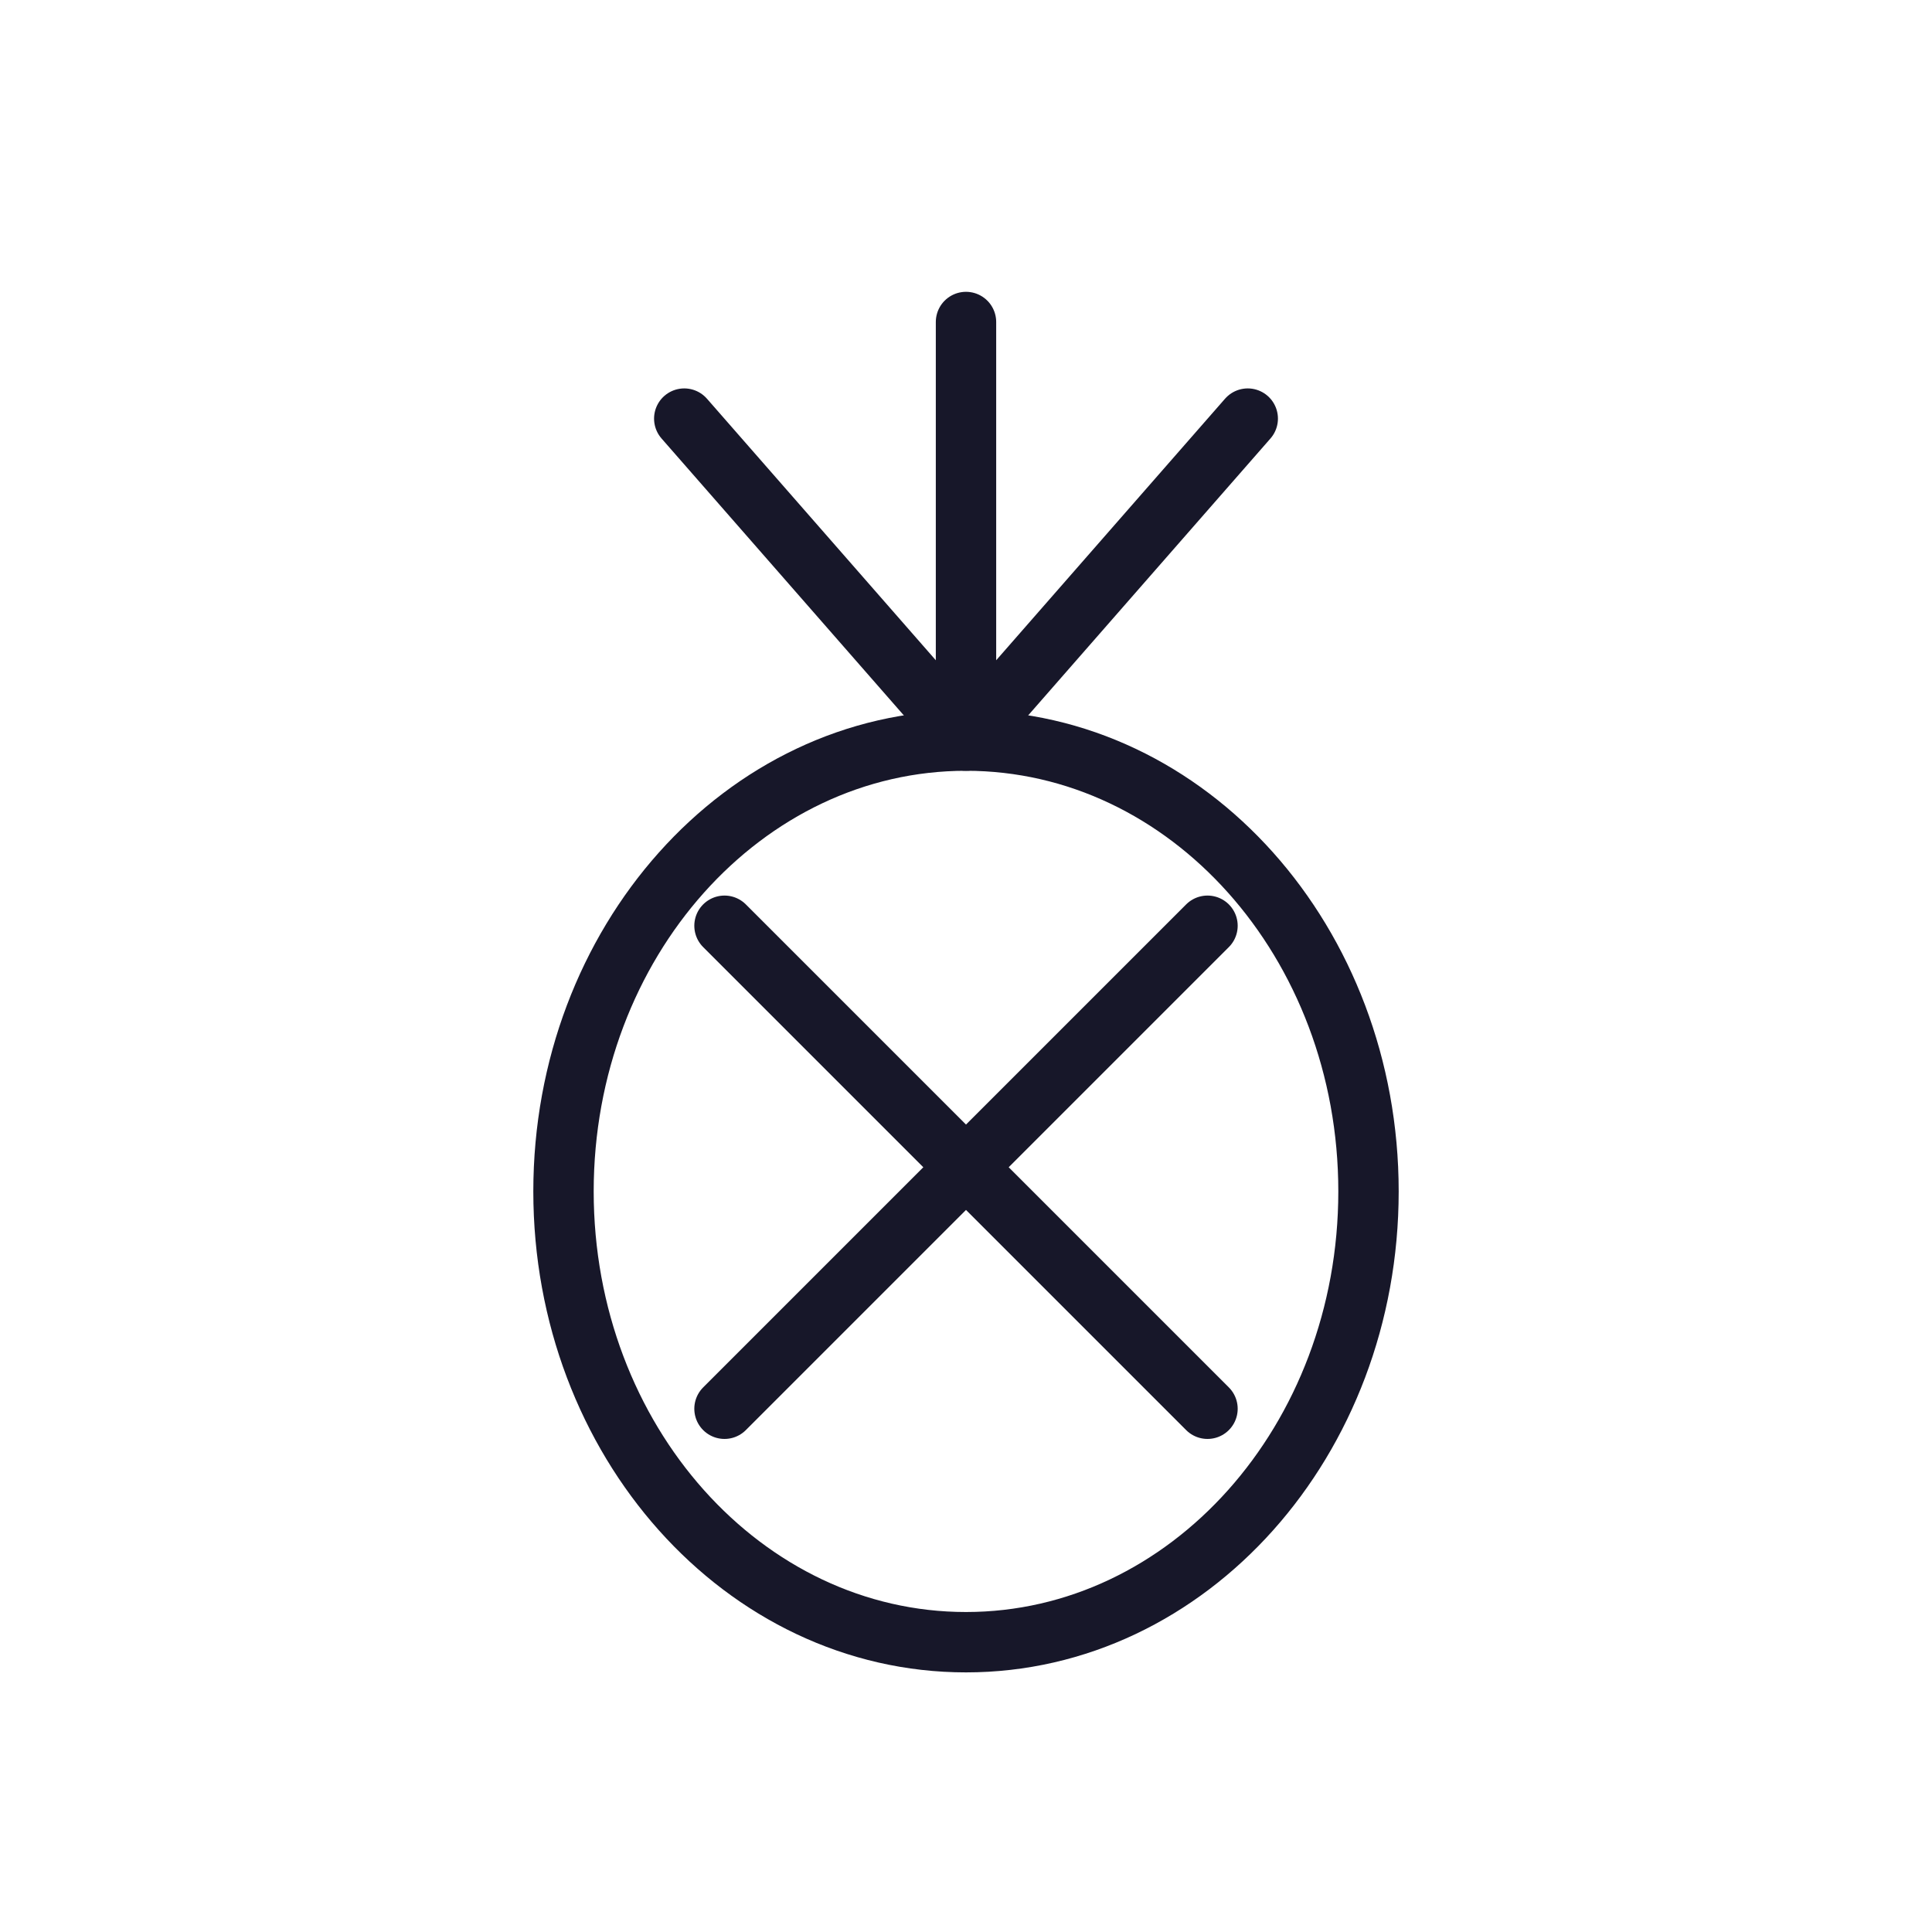
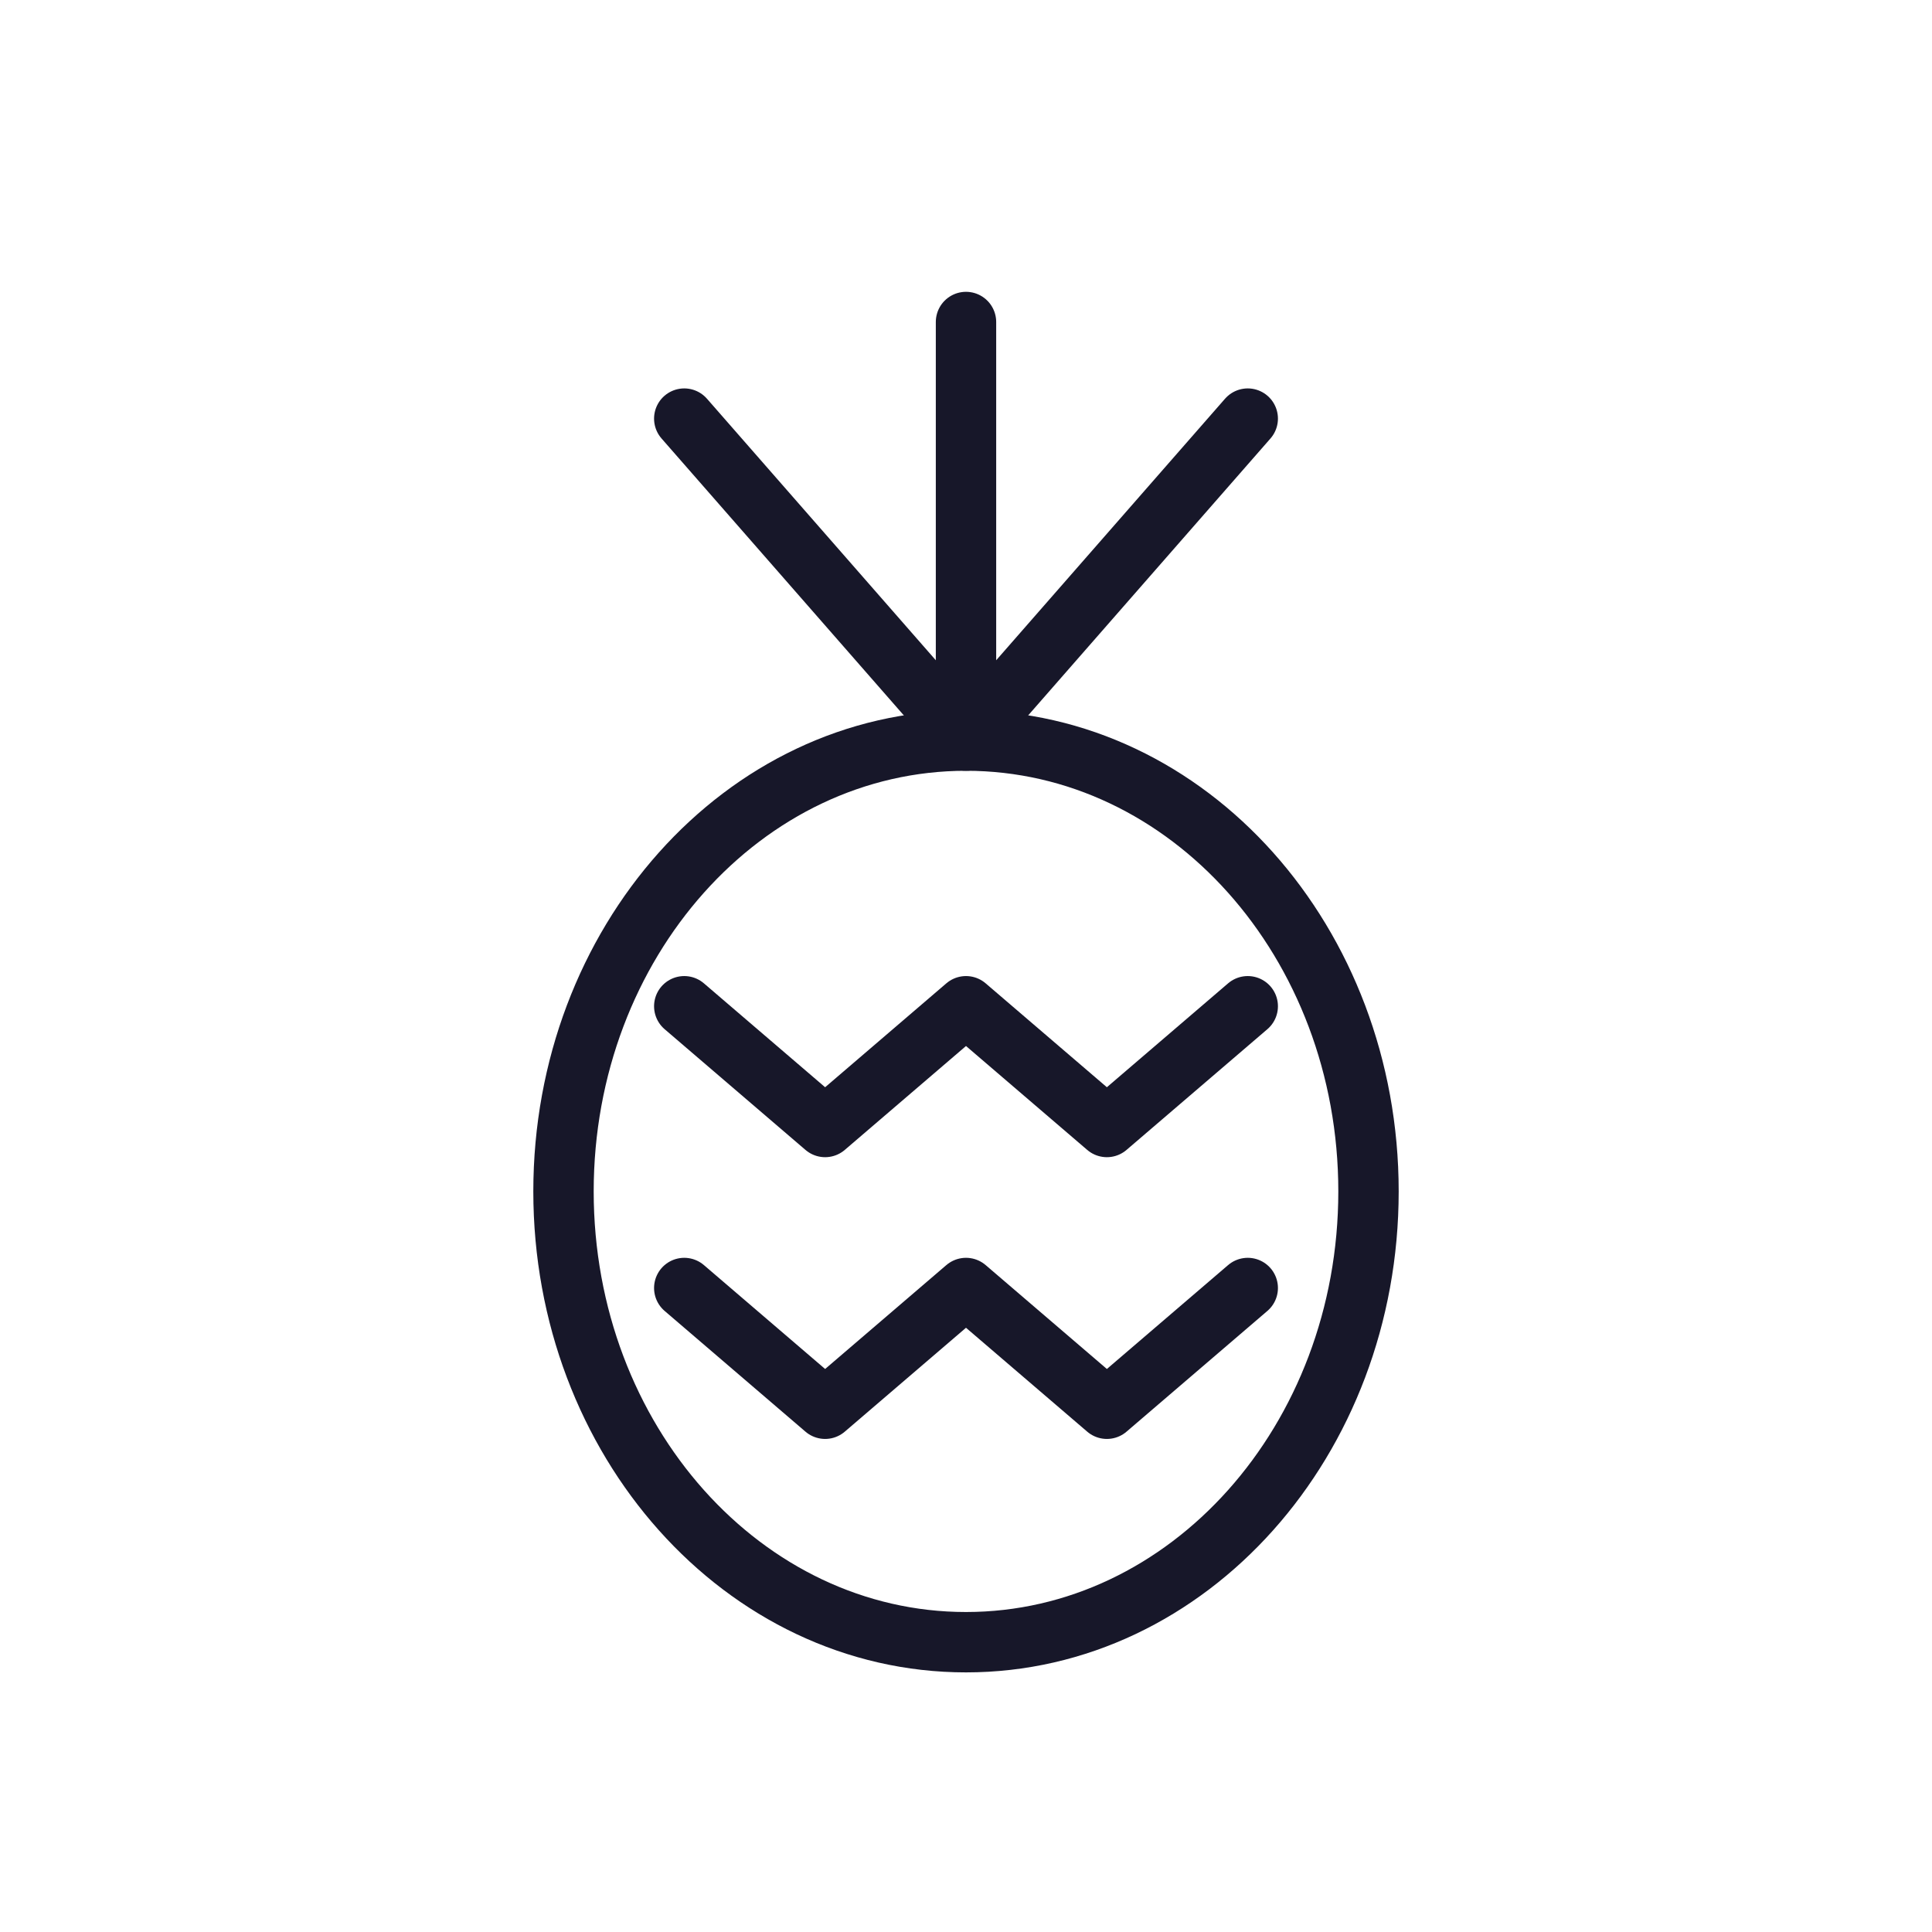
<svg xmlns="http://www.w3.org/2000/svg" width="24" height="24" viewBox="0 0 24 24" fill="none">
  <path d="M12 9.2V4M12 9.2 8.5 5.2M12 9.2l3.5-4" stroke="#171729" stroke-linecap="round" stroke-linejoin="round" stroke-width="0.75" />
  <path d="M7 14.8A5 5.6 0 1 0 17 14.8A5 5.6 0 1 0 7 14.8Z" stroke="#171729" stroke-linecap="round" stroke-linejoin="round" stroke-width="0.75" />
-   <path d="M9 11.5l6 6M15 11.5l-6 6" stroke="#171729" stroke-linecap="round" stroke-linejoin="round" stroke-width="0.75" />
+   <path d="M8.5 12.5l1.75 1.5 1.75-1.5 1.75 1.5 1.75-1.5M8.5 16l1.75 1.5 1.75-1.5 1.75 1.5 1.75-1.5" stroke="#171729" stroke-linecap="round" stroke-linejoin="round" stroke-width="0.75" />
</svg>
